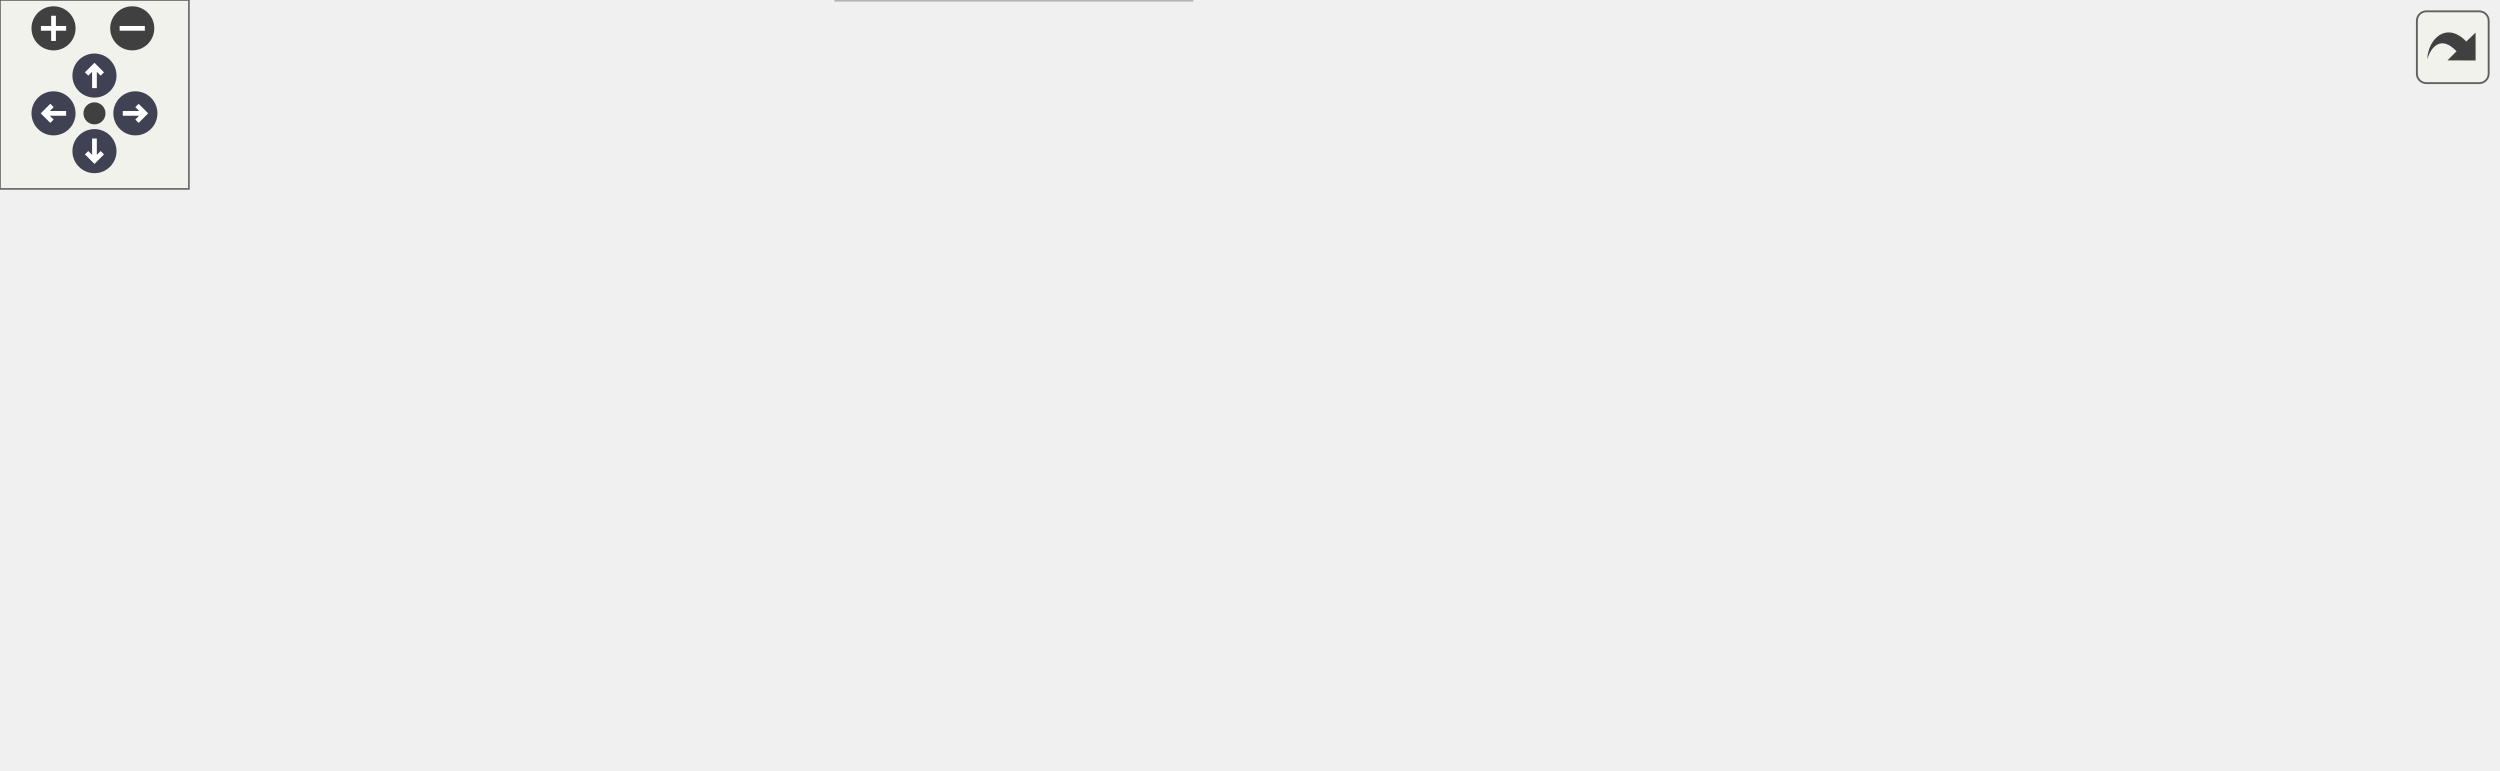
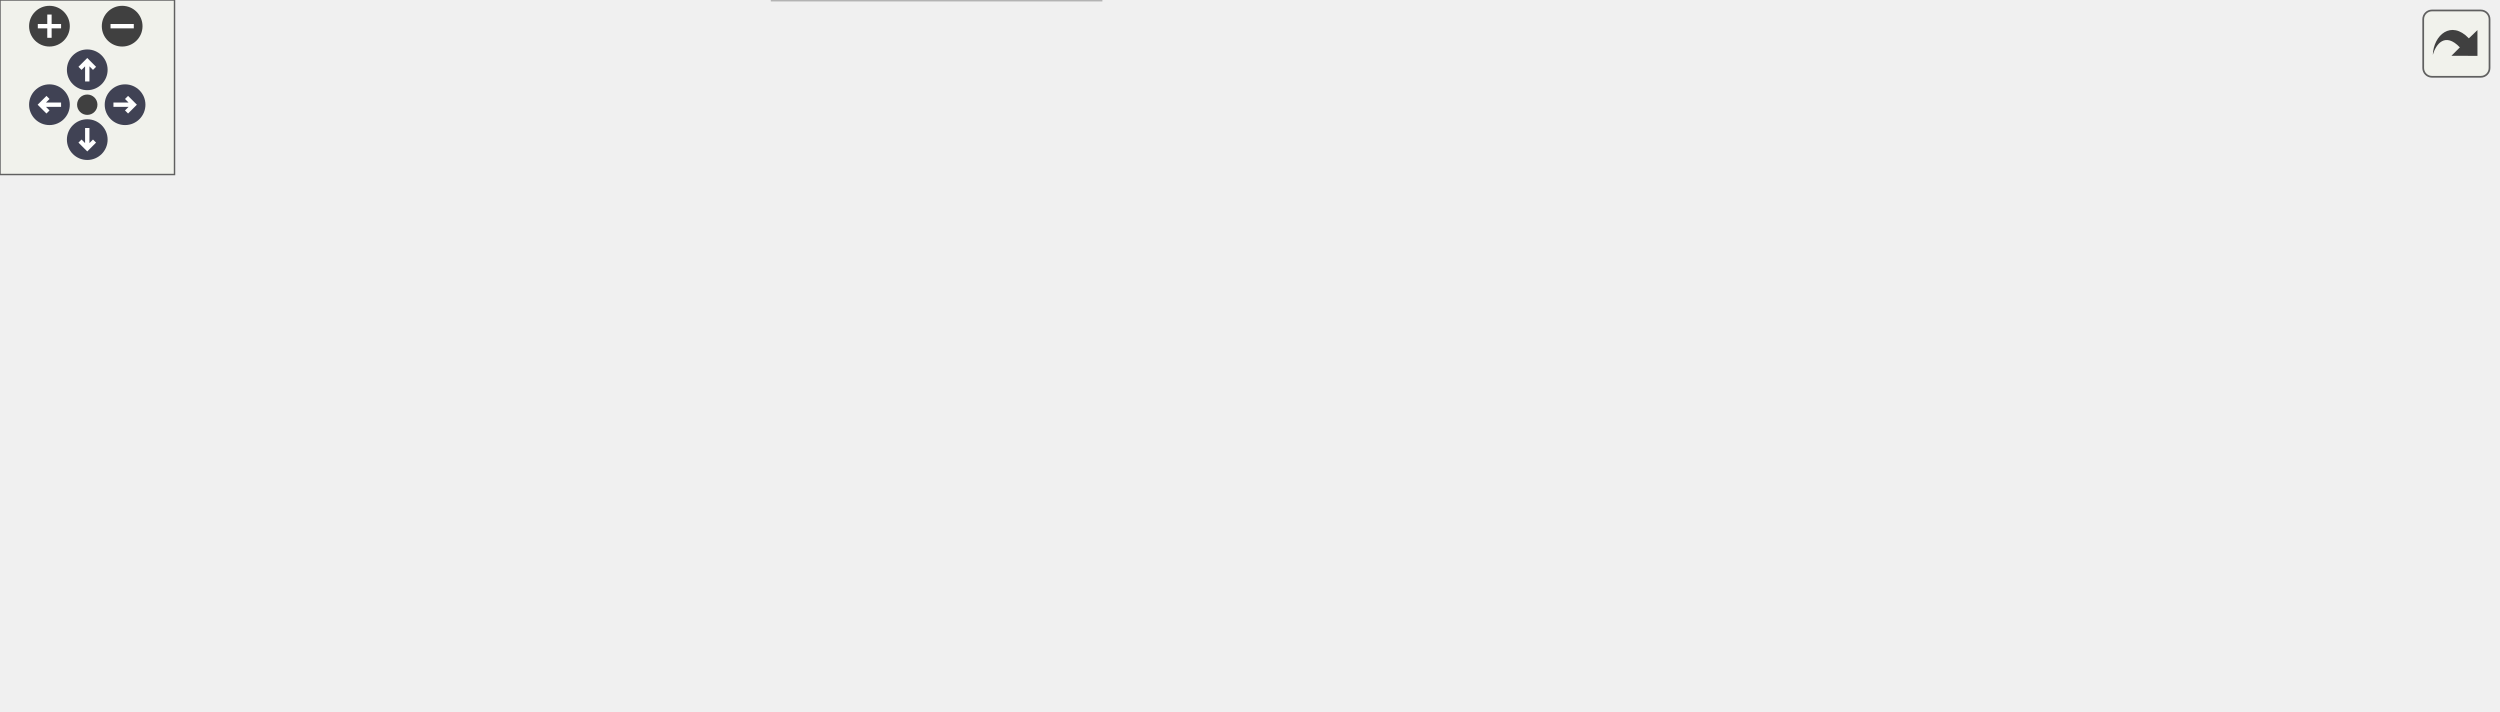
<svg xmlns="http://www.w3.org/2000/svg" xmlns:xlink="http://www.w3.org/1999/xlink" id="main" version="1.1" xml:space="preserve">
  <style type="text/css">
.node, .edge {opacity: 0.7;}
.node.selected, .edge.selected {opacity: 1;}
.edge:hover path { stroke: red; }
.edge:hover polygon { stroke: red; fill: red; }
</style>
  <defs>
    <circle id="rim" cx="0" cy="0" r="7" />
    <circle id="rim2" cx="0" cy="0" r="3.5" />
    <g id="zoomPlus">
      <use xlink:href="#rim" fill="#404040">
        <set attributeName="fill" to="#808080" begin="zoomplus.mouseover" end="zoomplus.mouseout" />
      </use>
      <path d="M-4,0h8M0,-4v8" fill="none" stroke="white" stroke-width="1.5" pointer-events="none" />
    </g>
    <g id="zoomMin">
      <use xlink:href="#rim" fill="#404040">
        <set attributeName="fill" to="#808080" begin="zoomminus.mouseover" end="zoomminus.mouseout" />
      </use>
      <path d="M-4,0h8" fill="none" stroke="white" stroke-width="1.5" pointer-events="none" />
    </g>
    <g id="arrowUp" transform="translate(30 24)">
      <use xlink:href="#rim" />
      <path pointer-events="none" fill="none" stroke="white" stroke-width="1.5" d="M0,-3.0v7 M-2.5,-0.5L0,-3.0L2.5,-0.5" />
    </g>
    <g id="arrowRight" transform="rotate(90) translate(36 -43)">
      <use xlink:href="#rim" />
      <path pointer-events="none" fill="none" stroke="white" stroke-width="1.5" d="M0,-3.0v7 M-2.5,-0.5L0,-3.0L2.5,-0.5" />
    </g>
    <g id="arrowDown" transform="rotate(180) translate(-30 -48)">
      <use xlink:href="#rim" />
      <path pointer-events="none" fill="none" stroke="white" stroke-width="1.5" d="M0,-3.0v7 M-2.5,-0.5L0,-3.0L2.5,-0.5" />
    </g>
    <g id="arrowLeft" transform="rotate(270) translate(-36 17)">
      <use xlink:href="#rim" />
      <path pointer-events="none" fill="none" stroke="white" stroke-width="1.5" d="M0,-3.0v7 M-2.5,-0.5L0,-3.0L2.5,-0.5" />
    </g>
    <g id="resetDef">
      <use xlink:href="#rim2" fill="#404040">
        <set attributeName="fill" to="#808080" begin="reset.mouseover" end="reset.mouseout" />
      </use>
    </g>
  </defs>
  <svg id="graph" class="graph">
    <g id="viewport">
      <g id="Node000001" class="node">
        <g id="a_Node000001">
          <a xlink:title=" ">
-             <polygon fill="#999999" stroke="#666666" points="519,-184 373,-184 373,-165 519,-165 519,-184" />
-             <text text-anchor="middle" x="446" y="-172" font-family="Helvetica,sans-Serif" font-size="10.00">src/core/helpers/helpers.cc</text>
+             <polygon fill="#999999" stroke="#666666" points="577,-184 431,-184 431,-165 577,-165 577,-184" />
+             <text text-anchor="middle" x="504" y="-172" font-family="Helvetica,sans-Serif" font-size="10.00">src/core/helpers/helpers.cc</text>
          </a>
        </g>
      </g>
      <g id="Node000002" class="node">
        <g id="a_Node000002">
          <a xlink:href="host__datatypes_8h.html" target="_top" xlink:title=" ">
            <polygon fill="white" stroke="#666666" points="115.5,-129 14.5,-129 14.5,-110 115.5,-110 115.5,-129" />
            <text text-anchor="middle" x="65" y="-117" font-family="Helvetica,sans-Serif" font-size="10.00">host_datatypes.h</text>
          </a>
        </g>
      </g>
      <g id="edge1_Node000001_Node000002" class="edge">
        <g id="a_edge1_Node000001_Node000002">
          <a xlink:title=" ">
-             <path fill="none" stroke="#63b8ff" d="M384.79,-164.98C313.61,-155.08 196.85,-138.84 125.84,-128.96" />
-             <polygon fill="#63b8ff" stroke="#63b8ff" points="126.09,-125.46 115.7,-127.55 125.12,-132.4 126.09,-125.46" />
+             <path fill="none" stroke="#63b8ff" d="M430.87,-165.05C355.46,-156.28 234.46,-142.04 130,-129 128.7,-128.84 127.38,-128.67 126.05,-128.5" />
+             <polygon fill="#63b8ff" stroke="#63b8ff" points="126.1,-124.98 115.73,-127.19 125.21,-131.93 126.1,-124.98" />
          </a>
        </g>
      </g>
      <g id="Node000005" class="node">
        <g id="a_Node000005">
          <a xlink:href="device__headers_8h.html" target="_top" xlink:title=" ">
            <polygon fill="white" stroke="#666666" points="373,-74 271,-74 271,-55 373,-55 373,-74" />
            <text text-anchor="middle" x="322" y="-62" font-family="Helvetica,sans-Serif" font-size="10.00">device_headers.h</text>
          </a>
        </g>
      </g>
      <g id="edge4_Node000001_Node000005" class="edge">
        <g id="a_edge4_Node000001_Node000005">
          <a xlink:title=" ">
-             <path fill="none" stroke="#63b8ff" d="M372.89,-172.4C298.19,-169.54 189.5,-160 163,-129 131.7,-92.4 203.71,-76.69 260.8,-70.09" />
-             <polygon fill="#63b8ff" stroke="#63b8ff" points="261.33,-73.55 270.89,-69 260.57,-66.59 261.33,-73.55" />
+             <path fill="none" stroke="#63b8ff" d="M430.8,-169.02C335.89,-162.45 180.38,-148.8 163,-129 131.18,-92.76 203.57,-76.95 260.85,-70.23" />
+             <polygon fill="#63b8ff" stroke="#63b8ff" points="261.43,-73.69 270.98,-69.11 260.66,-66.73 261.43,-73.69" />
          </a>
        </g>
      </g>
      <g id="Node000007" class="node">
        <g id="a_Node000007">
          <a xlink:href="ac__helpers_8h.html" target="_top" xlink:title=" ">
            <polygon fill="white" stroke="#666666" points="250,-129 172,-129 172,-110 250,-110 250,-129" />
            <text text-anchor="middle" x="211" y="-117" font-family="Helvetica,sans-Serif" font-size="10.00">ac_helpers.h</text>
          </a>
        </g>
      </g>
      <g id="edge6_Node000001_Node000007" class="edge">
        <g id="a_edge6_Node000001_Node000007">
          <a xlink:title=" ">
-             <path fill="none" stroke="#63b8ff" d="M408.24,-164.98C367.68,-155.84 303.11,-141.27 258.97,-131.32" />
-             <polygon fill="#63b8ff" stroke="#63b8ff" points="259.58,-127.87 249.05,-129.08 258.04,-134.7 259.58,-127.87" />
+             <path fill="none" stroke="#63b8ff" d="M456.92,-164.98C403.13,-155.25 315.46,-139.4 260.62,-129.48" />
+             <polygon fill="#63b8ff" stroke="#63b8ff" points="260.91,-125.97 250.44,-127.63 259.66,-132.86 260.91,-125.97" />
          </a>
        </g>
      </g>
      <g id="Node000008" class="node">
        <g id="a_Node000008">
          <a xlink:title=" ">
            <polygon fill="#e0e0e0" stroke="#999999" points="355.5,-129 268.5,-129 268.5,-110 355.5,-110 355.5,-129" />
            <text text-anchor="middle" x="312" y="-117" font-family="Helvetica,sans-Serif" font-size="10.00">sys/resource.h</text>
          </a>
        </g>
      </g>
      <g id="edge7_Node000001_Node000008" class="edge">
        <g id="a_edge7_Node000001_Node000008">
          <a xlink:title=" ">
-             <path fill="none" stroke="#63b8ff" d="M424.47,-164.98C402.53,-156.3 368.26,-142.75 343.31,-132.88" />
-             <polygon fill="#63b8ff" stroke="#63b8ff" points="344.51,-129.59 333.92,-129.17 341.93,-136.1 344.51,-129.59" />
+             <path fill="none" stroke="#63b8ff" d="M473.15,-164.98C440.5,-155.97 388.8,-141.7 352.8,-131.76" />
+             <polygon fill="#63b8ff" stroke="#63b8ff" points="353.66,-128.37 343.09,-129.08 351.8,-135.12 353.66,-128.37" />
          </a>
        </g>
      </g>
      <g id="Node000009" class="node">
        <g id="a_Node000009">
          <a xlink:href="astaroth__cuda__wrappers_8h.html" target="_top" xlink:title=" ">
            <polygon fill="white" stroke="#666666" points="518.5,-129 373.5,-129 373.5,-110 518.5,-110 518.5,-129" />
            <text text-anchor="middle" x="446" y="-117" font-family="Helvetica,sans-Serif" font-size="10.00">astaroth_cuda_wrappers.h</text>
          </a>
        </g>
      </g>
      <g id="edge8_Node000001_Node000009" class="edge">
        <g id="a_edge8_Node000001_Node000009">
          <a xlink:title=" ">
-             <path fill="none" stroke="#63b8ff" d="M446,-164.75C446,-157.8 446,-147.85 446,-139.13" />
-             <polygon fill="#63b8ff" stroke="#63b8ff" points="449.5,-139.09 446,-129.09 442.5,-139.09 449.5,-139.09" />
+             <path fill="none" stroke="#63b8ff" d="M494.68,-164.98C486.19,-157.23 473.44,-145.58 463.12,-136.14" />
+             <polygon fill="#63b8ff" stroke="#63b8ff" points="465.23,-133.33 455.49,-129.17 460.51,-138.5 465.23,-133.33" />
          </a>
        </g>
      </g>
      <g id="Node000010" class="node">
        <g id="a_Node000010">
          <a xlink:title=" ">
            <polygon fill="#e0e0e0" stroke="#999999" points="587,-129 537,-129 537,-110 587,-110 587,-129" />
            <text text-anchor="middle" x="562" y="-117" font-family="Helvetica,sans-Serif" font-size="10.00">stdio.h</text>
          </a>
        </g>
      </g>
      <g id="edge10_Node000001_Node000010" class="edge">
        <g id="a_edge10_Node000001_Node000010">
          <a xlink:title=" ">
-             <path fill="none" stroke="#63b8ff" d="M464.64,-164.98C483.3,-156.46 512.25,-143.23 533.74,-133.41" />
-             <polygon fill="#63b8ff" stroke="#63b8ff" points="535.38,-136.51 543.02,-129.17 532.47,-130.14 535.38,-136.51" />
+             <path fill="none" stroke="#63b8ff" d="M513.32,-164.98C521.81,-157.23 534.56,-145.58 544.88,-136.14" />
+             <polygon fill="#63b8ff" stroke="#63b8ff" points="547.49,-138.5 552.51,-129.17 542.77,-133.33 547.49,-138.5" />
          </a>
        </g>
      </g>
      <g id="Node000011" class="node">
        <g id="a_Node000011">
          <a xlink:title=" ">
            <polygon fill="#e0e0e0" stroke="#999999" points="656.5,-129 605.5,-129 605.5,-110 656.5,-110 656.5,-129" />
            <text text-anchor="middle" x="631" y="-117" font-family="Helvetica,sans-Serif" font-size="10.00">math.h</text>
          </a>
        </g>
      </g>
      <g id="edge11_Node000001_Node000011" class="edge">
        <g id="a_edge11_Node000001_Node000011">
          <a xlink:title=" ">
-             <path fill="none" stroke="#63b8ff" d="M475.72,-164.98C508.35,-155.64 560.72,-140.64 595.48,-130.67" />
-             <polygon fill="#63b8ff" stroke="#63b8ff" points="596.58,-134 605.23,-127.88 594.65,-127.27 596.58,-134" />
+             <path fill="none" stroke="#63b8ff" d="M524.4,-164.98C545.02,-156.38 577.11,-142.99 600.69,-133.15" />
+             <polygon fill="#63b8ff" stroke="#63b8ff" points="602.34,-136.25 610.22,-129.17 599.65,-129.79 602.34,-136.25" />
          </a>
        </g>
      </g>
      <g id="Node000012" class="node">
        <g id="a_Node000012">
          <a xlink:title=" ">
            <polygon fill="#e0e0e0" stroke="#999999" points="731,-129 675,-129 675,-110 731,-110 731,-129" />
            <text text-anchor="middle" x="703" y="-117" font-family="Helvetica,sans-Serif" font-size="10.00">errchk.h</text>
          </a>
        </g>
      </g>
      <g id="edge12_Node000001_Node000012" class="edge">
        <g id="a_edge12_Node000001_Node000012">
          <a xlink:title=" ">
-             <path fill="none" stroke="#63b8ff" d="M489.9,-164.97C532.27,-156.66 598.49,-143.47 664.93,-129.19" />
-             <polygon fill="#63b8ff" stroke="#63b8ff" points="665.7,-132.6 674.74,-127.07 664.22,-125.76 665.7,-132.6" />
+             <path fill="none" stroke="#63b8ff" d="M535.97,-164.98C571.12,-155.62 627.56,-140.59 664.96,-130.63" />
+             <polygon fill="#63b8ff" stroke="#63b8ff" points="666.2,-133.92 674.97,-127.97 664.4,-127.16 666.2,-133.92" />
          </a>
        </g>
      </g>
      <g id="Node000013" class="node">
        <g id="a_Node000013">
          <a xlink:title=" ">
            <polygon fill="#e0e0e0" stroke="#999999" points="793,-129 749,-129 749,-110 793,-110 793,-129" />
            <text text-anchor="middle" x="771" y="-117" font-family="Helvetica,sans-Serif" font-size="10.00">cfloat</text>
          </a>
        </g>
      </g>
      <g id="edge13_Node000001_Node000013" class="edge">
        <g id="a_edge13_Node000001_Node000013">
          <a xlink:title=" ">
-             <path fill="none" stroke="#63b8ff" d="M518.01,-165C575.46,-157.67 658.12,-145.89 738.89,-129.03" />
-             <polygon fill="#63b8ff" stroke="#63b8ff" points="739.67,-132.44 748.73,-126.94 738.22,-125.59 739.67,-132.44" />
+             <path fill="none" stroke="#63b8ff" d="M555.81,-164.98C601.55,-157.17 670.22,-144.77 738.62,-129.17" />
+             <polygon fill="#63b8ff" stroke="#63b8ff" points="739.75,-132.5 748.7,-126.85 738.17,-125.68 739.75,-132.5" />
+           </a>
+         </g>
+       </g>
+       <g id="Node000014" class="node">
+         <g id="a_Node000014">
+           <a xlink:title=" ">
+             <polygon fill="#e0e0e0" stroke="#999999" points="858.5,-129 811.5,-129 811.5,-110 858.5,-110 858.5,-129" />
+             <text text-anchor="middle" x="835" y="-117" font-family="Helvetica,sans-Serif" font-size="10.00">fenv.h</text>
+           </a>
+         </g>
+       </g>
+       <g id="edge14_Node000001_Node000014" class="edge">
+         <g id="a_edge14_Node000001_Node000014">
+           <a xlink:title=" ">
+             <path fill="none" stroke="#63b8ff" d="M575.11,-164.99C633.4,-157.53 718.22,-145.58 801.4,-128.93" />
+             <polygon fill="#63b8ff" stroke="#63b8ff" points="802.17,-132.34 811.28,-126.93 800.78,-125.48 802.17,-132.34" />
          </a>
        </g>
      </g>
      <g id="Node000003" class="node">
        <g id="a_Node000003">
          <a xlink:href="acreal_8h.html" target="_top" xlink:title=" ">
            <polygon fill="white" stroke="#666666" points="56,-74 0,-74 0,-55 56,-55 56,-74" />
            <text text-anchor="middle" x="28" y="-62" font-family="Helvetica,sans-Serif" font-size="10.00">acreal.h</text>
          </a>
        </g>
      </g>
      <g id="edge2_Node000002_Node000003" class="edge">
        <g id="a_edge2_Node000002_Node000003">
          <a xlink:title=" ">
            <path fill="none" stroke="#63b8ff" d="M58.89,-109.75C53.72,-102.34 46.15,-91.5 39.81,-82.41" />
            <polygon fill="#63b8ff" stroke="#63b8ff" points="42.59,-80.29 34,-74.09 36.85,-84.29 42.59,-80.29" />
          </a>
        </g>
      </g>
      <g id="Node000004" class="node">
        <g id="a_Node000004">
          <a xlink:title=" ">
            <polygon fill="#e0e0e0" stroke="#999999" points="130,-74 74,-74 74,-55 130,-55 130,-74" />
            <text text-anchor="middle" x="102" y="-62" font-family="Helvetica,sans-Serif" font-size="10.00">stddef.h</text>
          </a>
        </g>
      </g>
      <g id="edge3_Node000002_Node000004" class="edge">
        <g id="a_edge3_Node000002_Node000004">
          <a xlink:title=" ">
            <path fill="none" stroke="#63b8ff" d="M71.11,-109.75C76.28,-102.34 83.85,-91.5 90.19,-82.41" />
            <polygon fill="#63b8ff" stroke="#63b8ff" points="93.15,-84.29 96,-74.09 87.41,-80.29 93.15,-84.29" />
          </a>
        </g>
      </g>
      <g id="Node000006" class="node">
        <g id="a_Node000006">
          <a xlink:title=" ">
            <polygon fill="#e0e0e0" stroke="#999999" points="378.5,-19 265.5,-19 265.5,0 378.5,0 378.5,-19" />
            <text text-anchor="middle" x="322" y="-7" font-family="Helvetica,sans-Serif" font-size="10.00">cuda_runtime_api.h</text>
          </a>
        </g>
      </g>
      <g id="edge5_Node000005_Node000006" class="edge">
        <g id="a_edge5_Node000005_Node000006">
          <a xlink:title=" ">
            <path fill="none" stroke="#63b8ff" d="M322,-54.75C322,-47.8 322,-37.85 322,-29.13" />
            <polygon fill="#63b8ff" stroke="#63b8ff" points="325.5,-29.09 322,-19.09 318.5,-29.09 325.5,-29.09" />
          </a>
        </g>
      </g>
      <g id="edge9_Node000009_Node000005" class="edge">
        <g id="a_edge9_Node000009_Node000005">
          <a xlink:title=" ">
            <path fill="none" stroke="#63b8ff" d="M426.08,-109.98C405.95,-101.38 374.62,-87.99 351.59,-78.15" />
            <polygon fill="#63b8ff" stroke="#63b8ff" points="352.86,-74.88 342.29,-74.17 350.1,-81.32 352.86,-74.88" />
          </a>
        </g>
      </g>
    </g>
  </svg>
  <g id="navigator" transform="translate(0 0)" fill="#404254">
    <rect fill="#f2f5e9" fill-opacity="0.5" stroke="#606060" stroke-width=".5" x="0" y="0" width="60" height="60" />
    <use id="zoomplus" xlink:href="#zoomPlus" x="17" y="9" />
    <use id="zoomminus" xlink:href="#zoomMin" x="42" y="9" />
    <use id="reset" xlink:href="#resetDef" x="30" y="36" />
    <use id="arrowup" xlink:href="#arrowUp" x="0" y="0" />
    <use id="arrowright" xlink:href="#arrowRight" x="0" y="0" />
    <use id="arrowdown" xlink:href="#arrowDown" x="0" y="0" />
    <use id="arrowleft" xlink:href="#arrowLeft" x="0" y="0" />
  </g>
  <svg viewBox="0 0 15 15" width="100%" height="30px" preserveAspectRatio="xMaxYMin meet">
    <g id="arrow_out" transform="scale(0.3 0.3)">
      <a xlink:href="helpers_8cc__incl_org.svg" target="_base">
        <rect id="button" ry="5" rx="5" y="6" x="6" height="38" width="38" fill="#f2f5e9" fill-opacity="0.5" stroke="#606060" stroke-width="1.0" />
        <path id="arrow" d="M 11.5,31.437 C 11.94,20.098 22.043,11.323 32.159,21.979 L 37.069,17.246 C 37.069,17.246 37.088,32 37.088,32 L 22.16,31.978 C 22.16,31.978 26.998,27.14 26.998,27.14 C 18.529,18.264 13.292,25.23 11.5,31.437 z" style="fill:#404040;" />
      </a>
    </g>
  </svg>
  <style type="text/css">

[data-mouse-over-selected='false'] { opacity: 0.7; }
[data-mouse-over-selected='true']  { opacity: 1.0; }

</style>
</svg>
